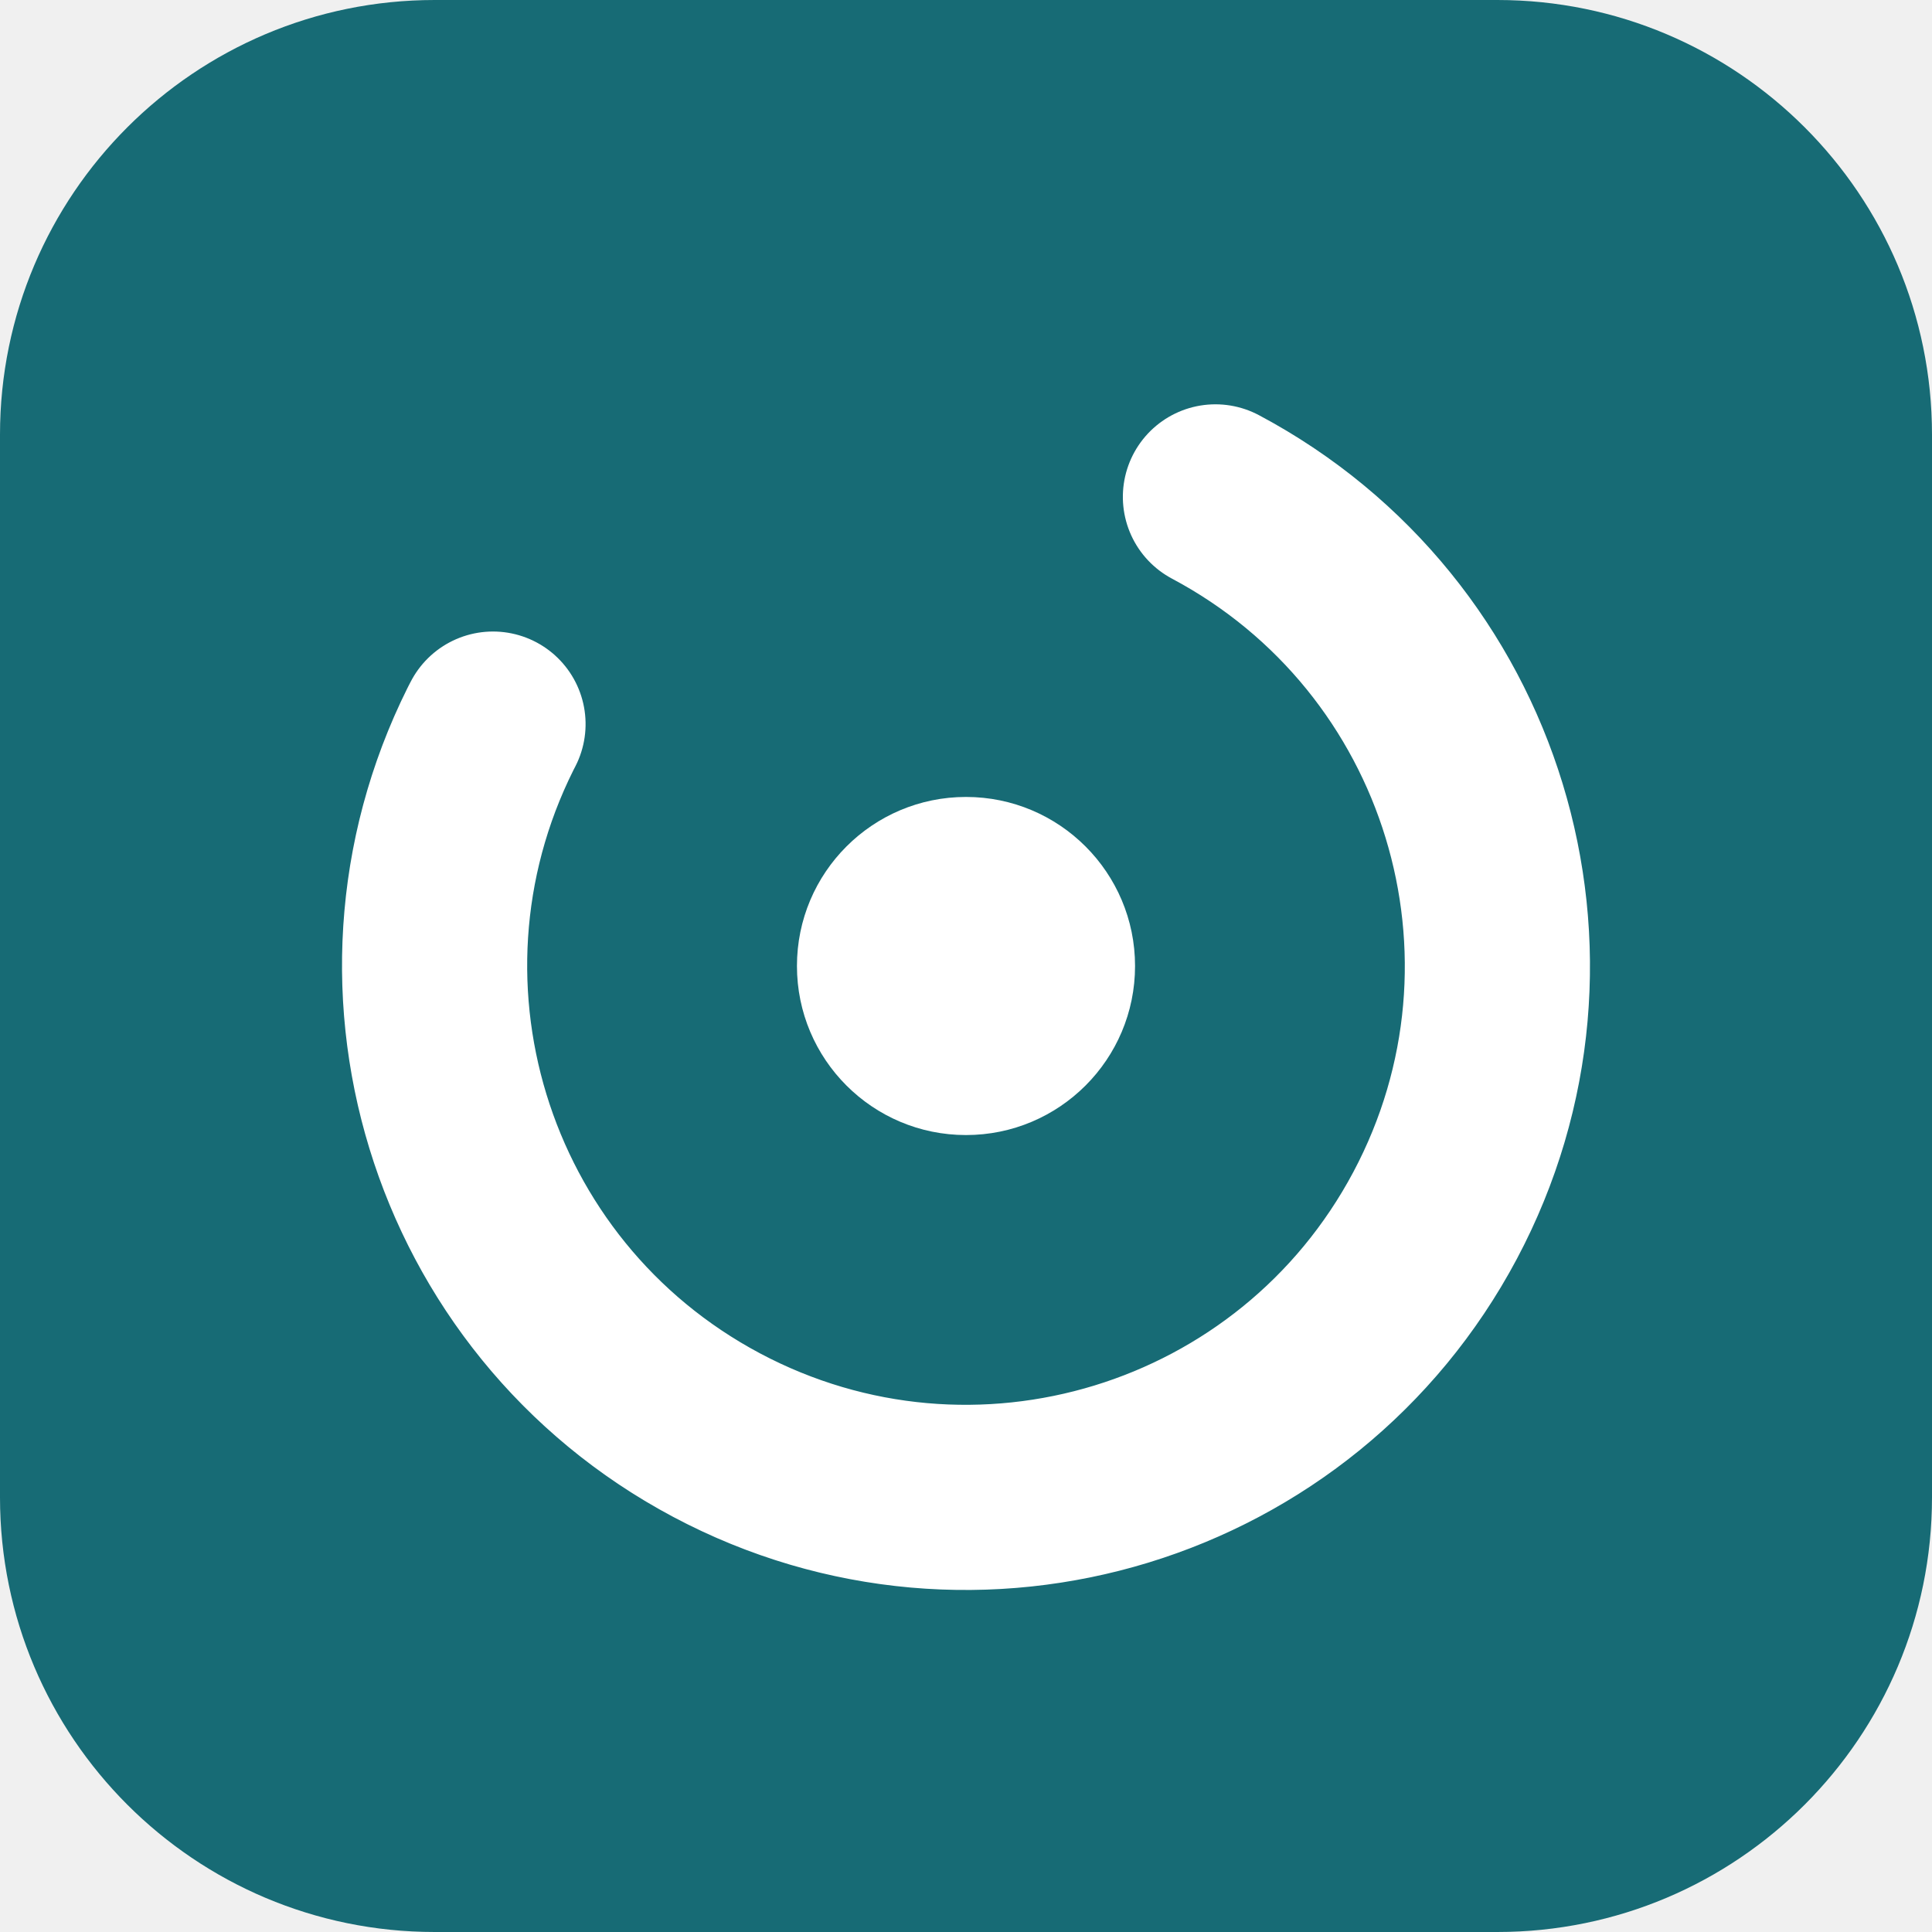
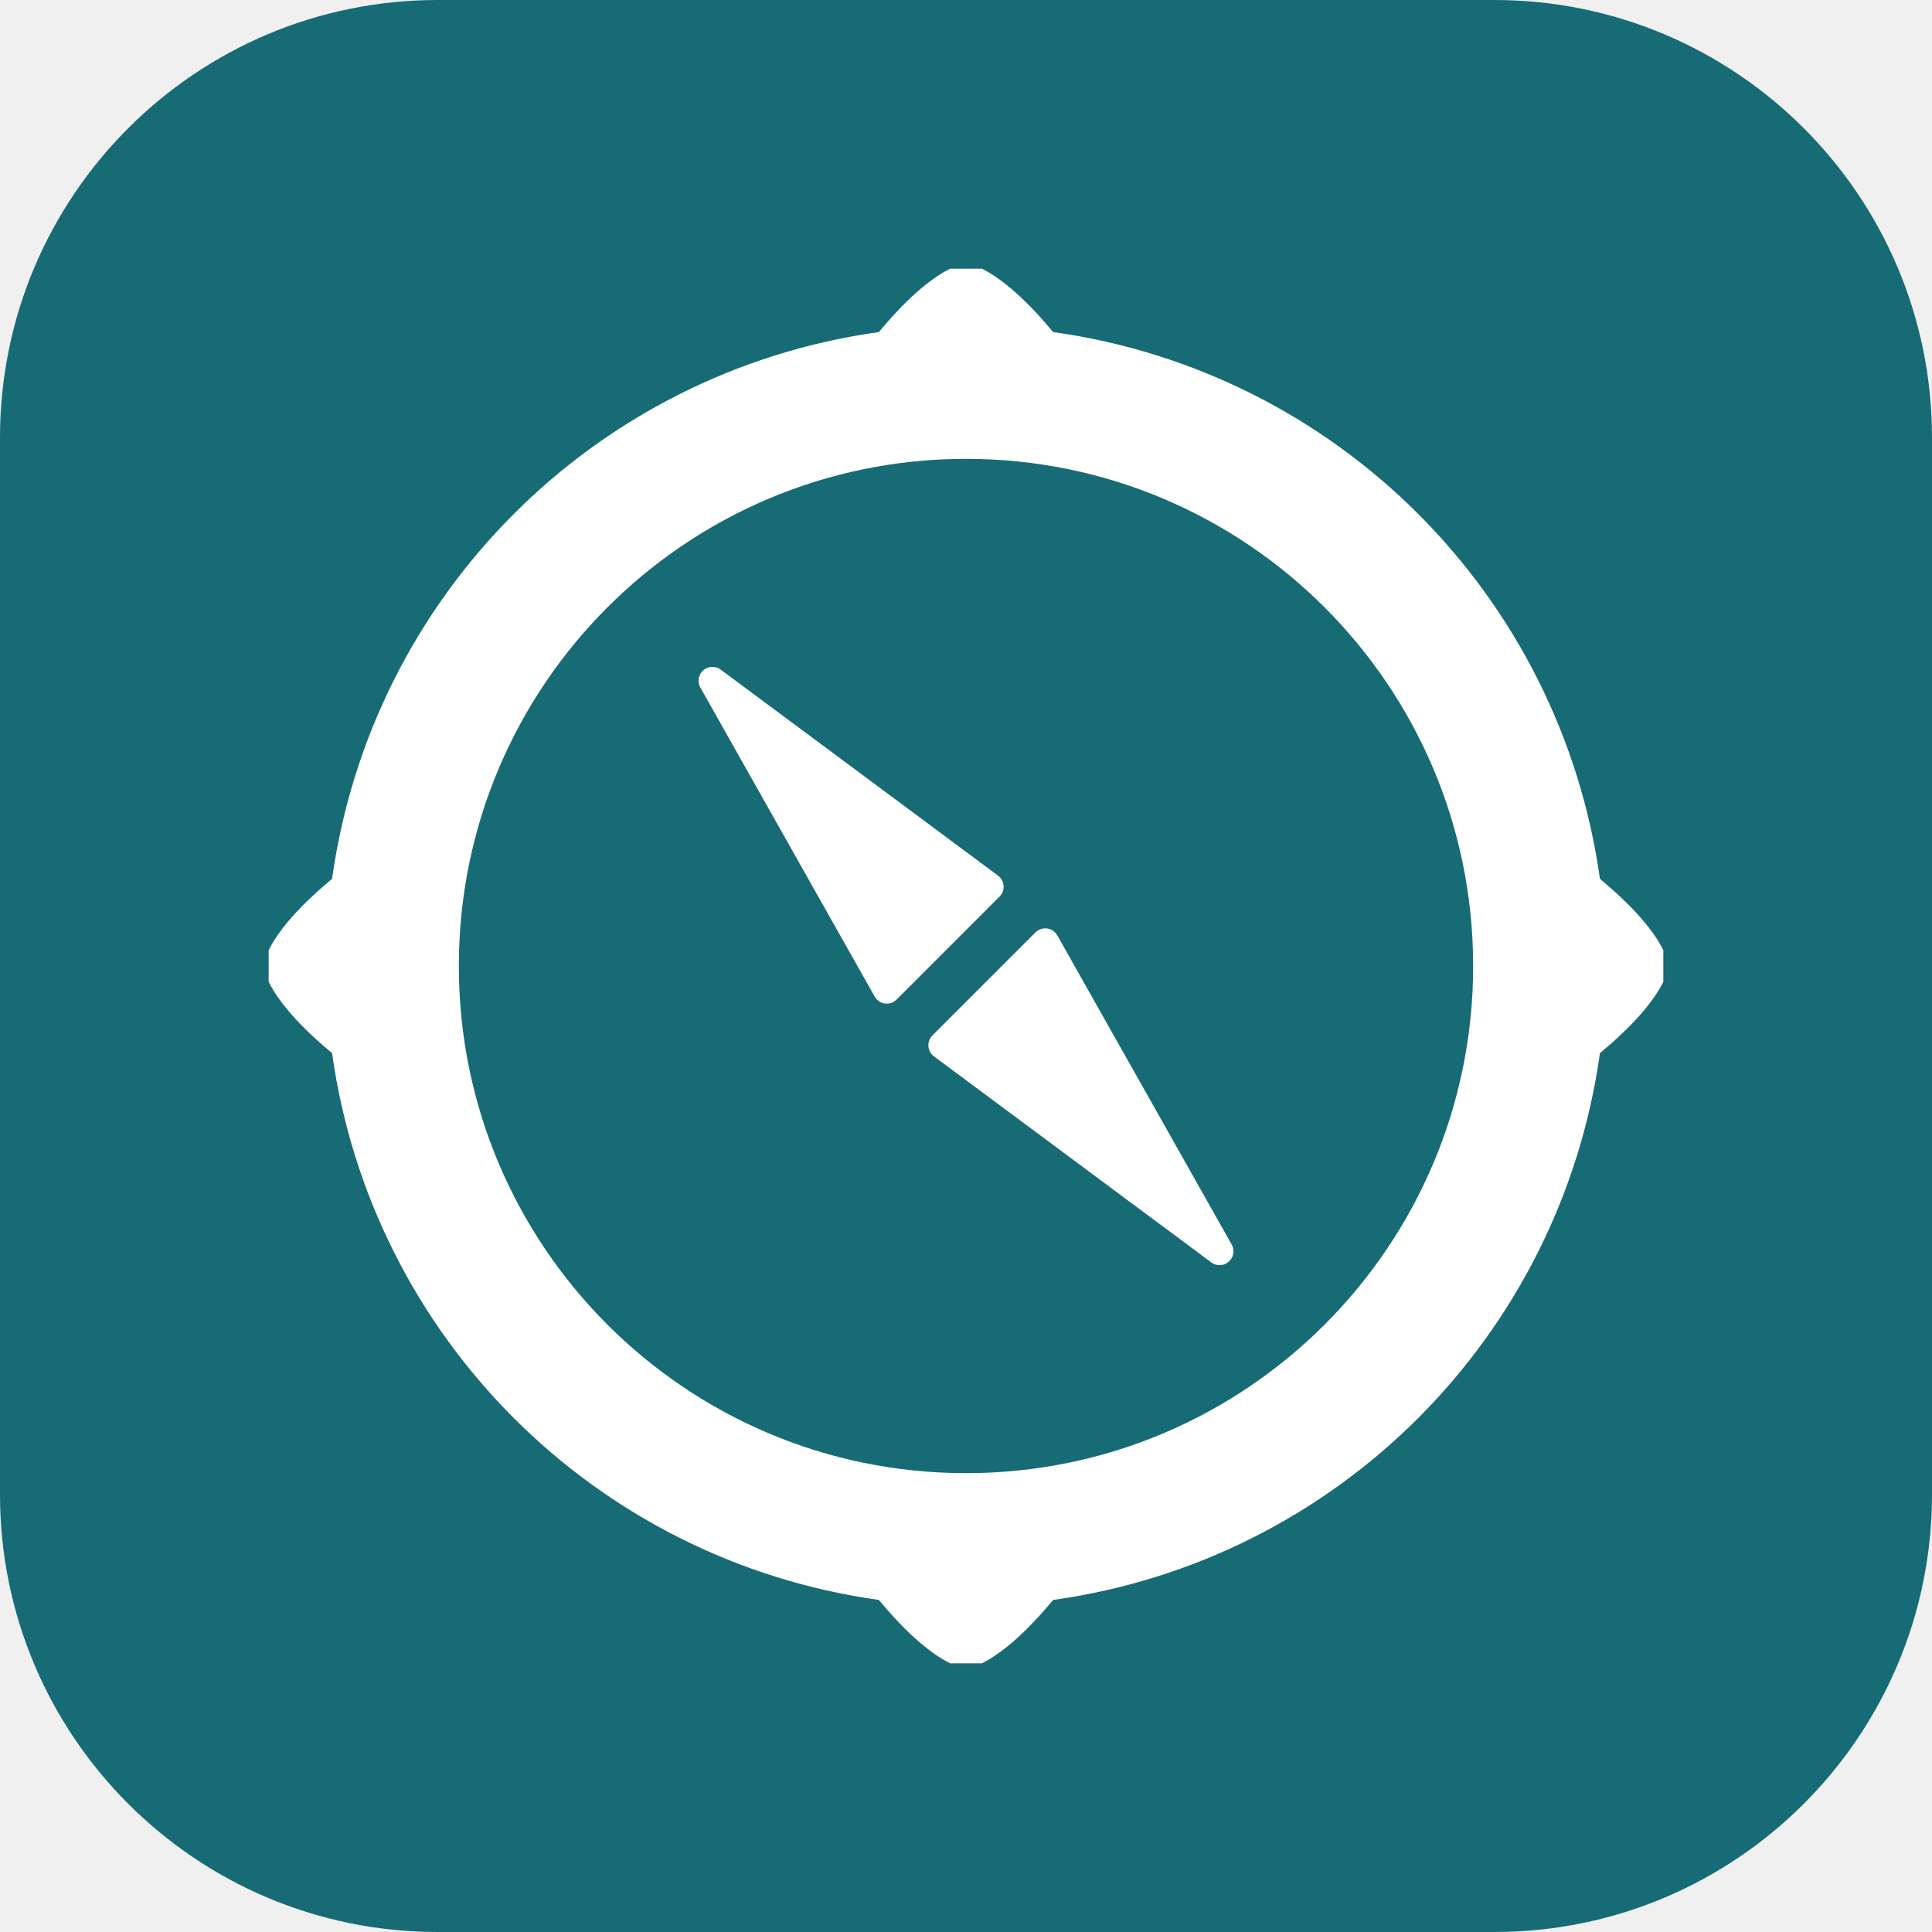
- <svg xmlns="http://www.w3.org/2000/svg" viewBox="0 0 24 24">
-   <rect width="24" height="24" rx="5.4" fill="#176b75" />
-   <circle cx="12" cy="12" r="6.6" fill="none" stroke="#fff" stroke-width="2.3" stroke-linecap="round" stroke-dasharray="31 10.5" transform="rotate(-62 12 12)" />
-   <circle cx="12" cy="12" r="2.1" fill="#fff" />
+ <svg xmlns="http://www.w3.org/2000/svg" viewBox="0 0 512 512">
+   <rect width="512" height="512" rx="116" fill="#176b75" />
+   <g transform="translate(46 46) scale(2.1)" fill="#fff">
+     <path fill-rule="evenodd" d="M98 12H102Q106 14 111 20A81 81 0 0 1 180 89Q186 94 188 98V102Q186 106 180 111A81 81 0 0 1 111 180Q106 186 102 188H98Q94 186 89 180A81 81 0 0 1 20 111Q14 106 12 102V98Q14 94 20 89A81 81 0 0 1 89 20Q94 14 98 12ZM100 36A64 64 0 1 0 100 164A64 64 0 1 0 100 36Z" />
+     <polygon points="68,64 103,90 90,103" stroke="#fff" stroke-width="3.5" stroke-linejoin="round" />
+     <polygon points="132,136 97,110 110,97" stroke="#fff" stroke-width="3.5" stroke-linejoin="round" />
+   </g>
</svg>
